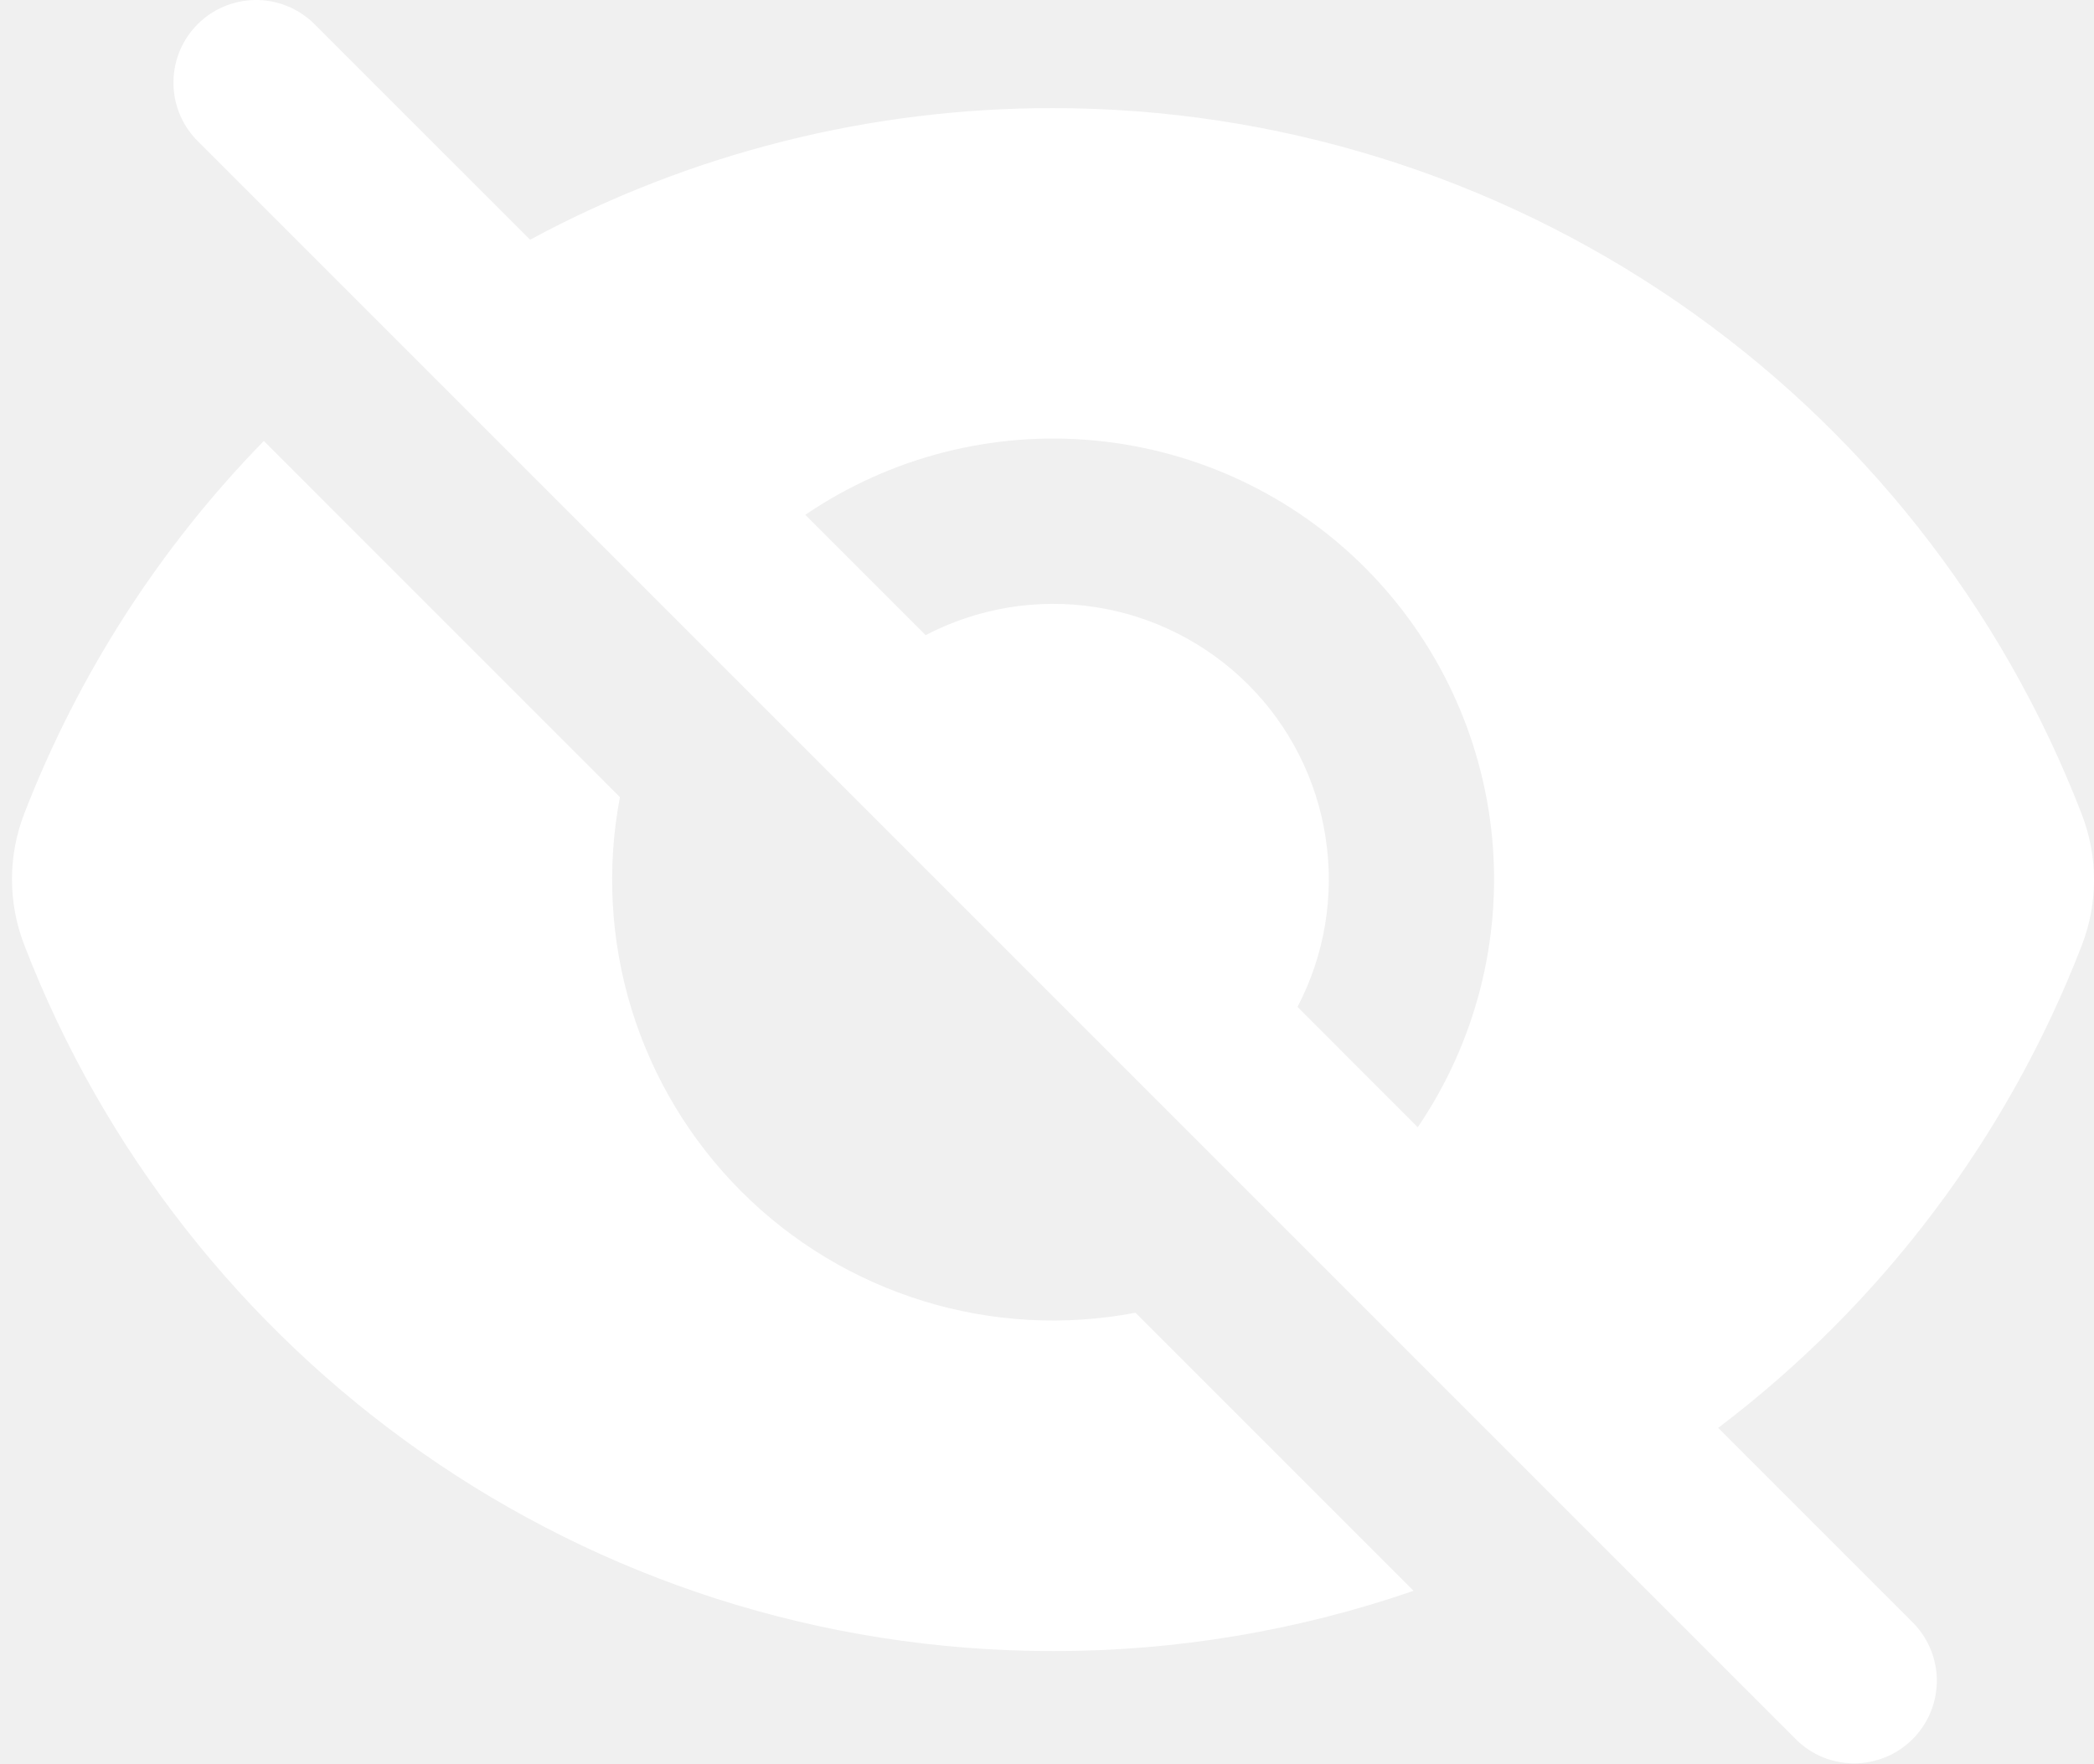
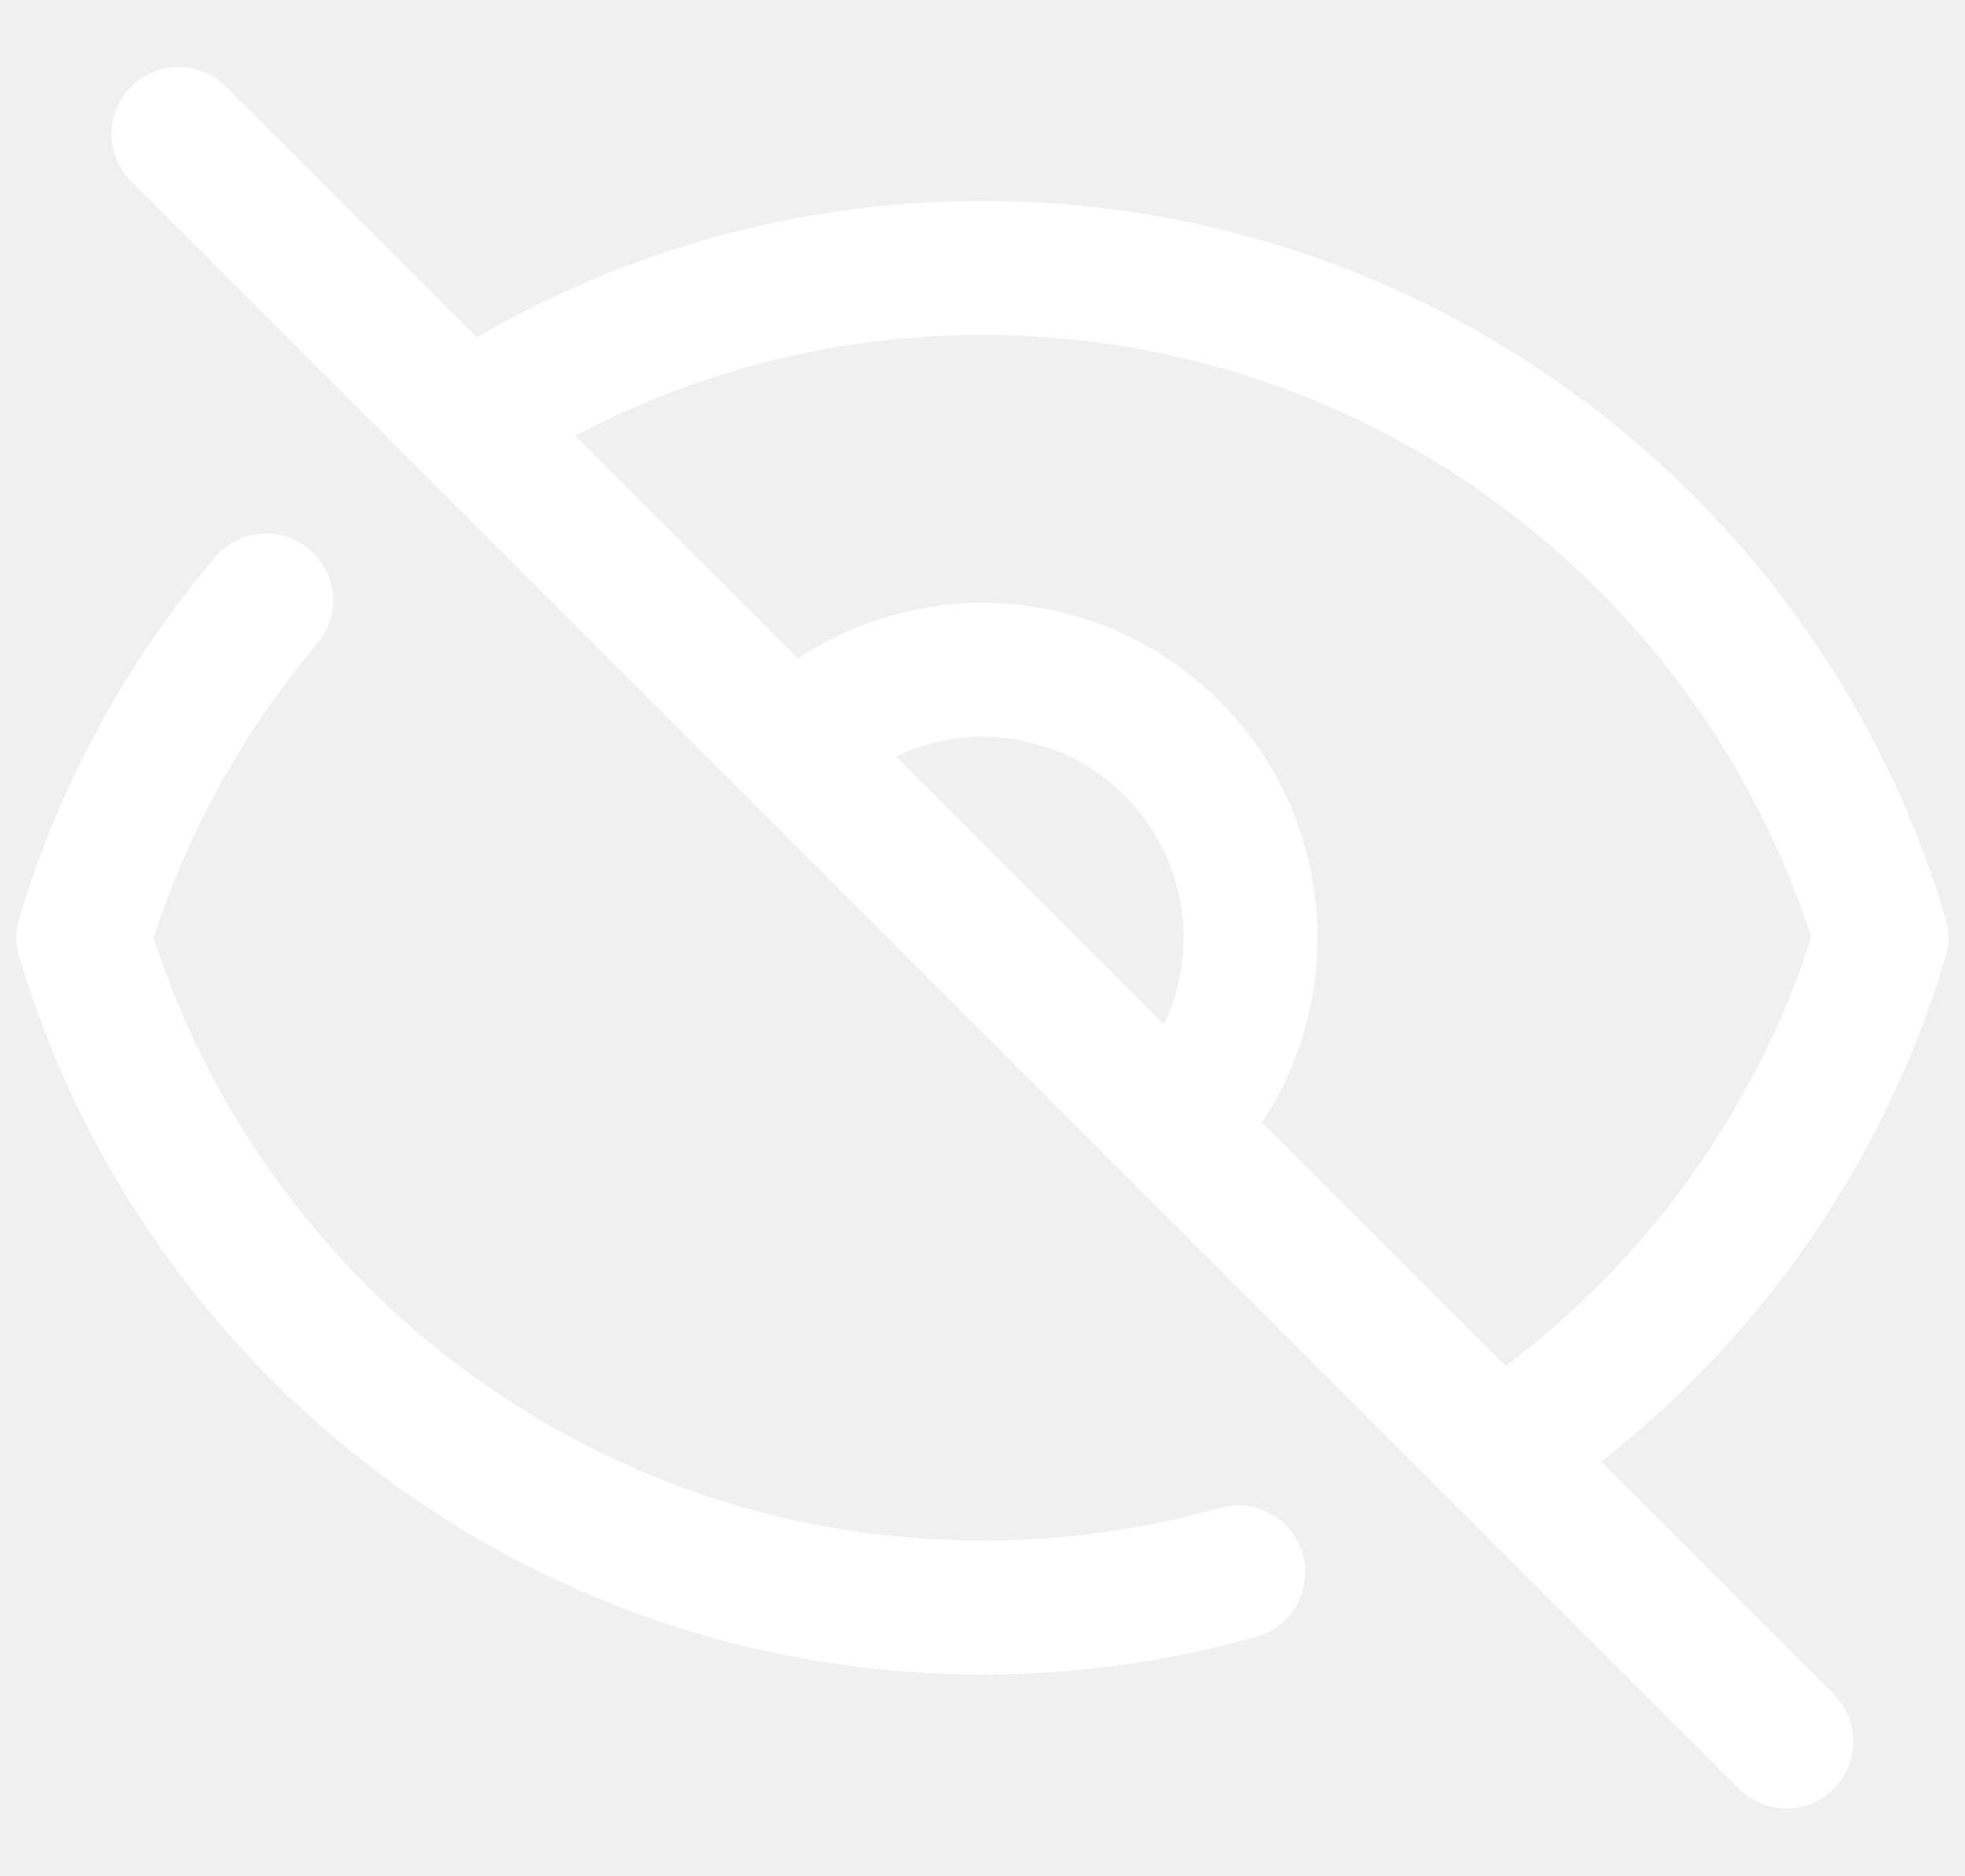
- <svg xmlns="http://www.w3.org/2000/svg" width="19" height="16" viewBox="0 0 19 16" fill="none">
-   <path fill-rule="evenodd" clip-rule="evenodd" d="M2.835 0.201C2.693 0.069 2.505 -0.003 2.311 0C2.116 0.004 1.931 0.082 1.793 0.22C1.656 0.357 1.577 0.542 1.574 0.737C1.57 0.931 1.643 1.119 1.775 1.261L16.275 15.761C16.344 15.835 16.427 15.894 16.518 15.935C16.61 15.976 16.71 15.998 16.811 16C16.911 16.002 17.011 15.983 17.105 15.945C17.198 15.908 17.283 15.851 17.354 15.78C17.425 15.709 17.482 15.624 17.519 15.531C17.557 15.438 17.575 15.338 17.574 15.237C17.572 15.136 17.55 15.037 17.509 14.945C17.468 14.853 17.409 14.77 17.335 14.701L15.59 12.956C17.076 11.831 18.218 10.315 18.89 8.576C19.037 8.195 19.037 7.773 18.89 7.391C18.164 5.505 16.883 3.882 15.216 2.738C13.55 1.594 11.576 0.981 9.554 0.981C7.898 0.979 6.267 1.389 4.81 2.175L2.835 0.201ZM7.307 4.671L8.399 5.763C8.871 5.517 9.409 5.427 9.935 5.508C10.461 5.588 10.948 5.835 11.325 6.211C11.701 6.587 11.948 7.074 12.028 7.6C12.109 8.126 12.02 8.664 11.773 9.136L12.864 10.228C13.388 9.458 13.626 8.53 13.539 7.603C13.451 6.676 13.043 5.809 12.385 5.15C11.727 4.492 10.859 4.084 9.932 3.997C9.005 3.909 8.077 4.148 7.307 4.671Z" fill="white" />
-   <path d="M10.303 11.911L12.826 14.434C11.774 14.797 10.669 14.982 9.556 14.981C5.298 14.981 1.662 12.321 0.219 8.571C0.072 8.19 0.072 7.767 0.219 7.385C0.708 6.122 1.447 4.97 2.394 4.001L5.625 7.233C5.503 7.874 5.539 8.535 5.731 9.159C5.923 9.782 6.265 10.349 6.726 10.81C7.187 11.272 7.754 11.613 8.378 11.805C9.001 11.997 9.662 12.033 10.303 11.911Z" fill="white" />
+ <svg xmlns="http://www.w3.org/2000/svg" width="22" height="21" viewBox="0 0 22 21" fill="none">
+   <path d="M2.98 6.723C2.045 7.827 1.348 9.113 0.934 10.5C2.226 14.838 6.244 18 11 18C11.993 18 12.953 17.862 13.863 17.605M5.228 4.728C6.941 3.598 8.948 2.997 11 3C15.756 3 19.773 6.162 21.065 10.498C20.357 12.867 18.837 14.912 16.772 16.272M5.228 4.728L2 1.5M5.228 4.728L8.878 8.378M16.772 16.272L20 19.5M16.772 16.272L13.122 12.622C13.401 12.343 13.622 12.013 13.773 11.649C13.923 11.285 14.001 10.895 14.001 10.501C14.001 10.107 13.923 9.716 13.773 9.352C13.622 8.988 13.401 8.658 13.122 8.379C12.844 8.1 12.513 7.879 12.149 7.729C11.785 7.578 11.395 7.5 11.001 7.5C10.607 7.5 10.216 7.578 9.852 7.729C9.488 7.879 9.158 8.1 8.879 8.379M13.121 12.621L8.88 8.38" stroke="white" stroke-width="1.5" stroke-linecap="round" stroke-linejoin="round" />
</svg>
